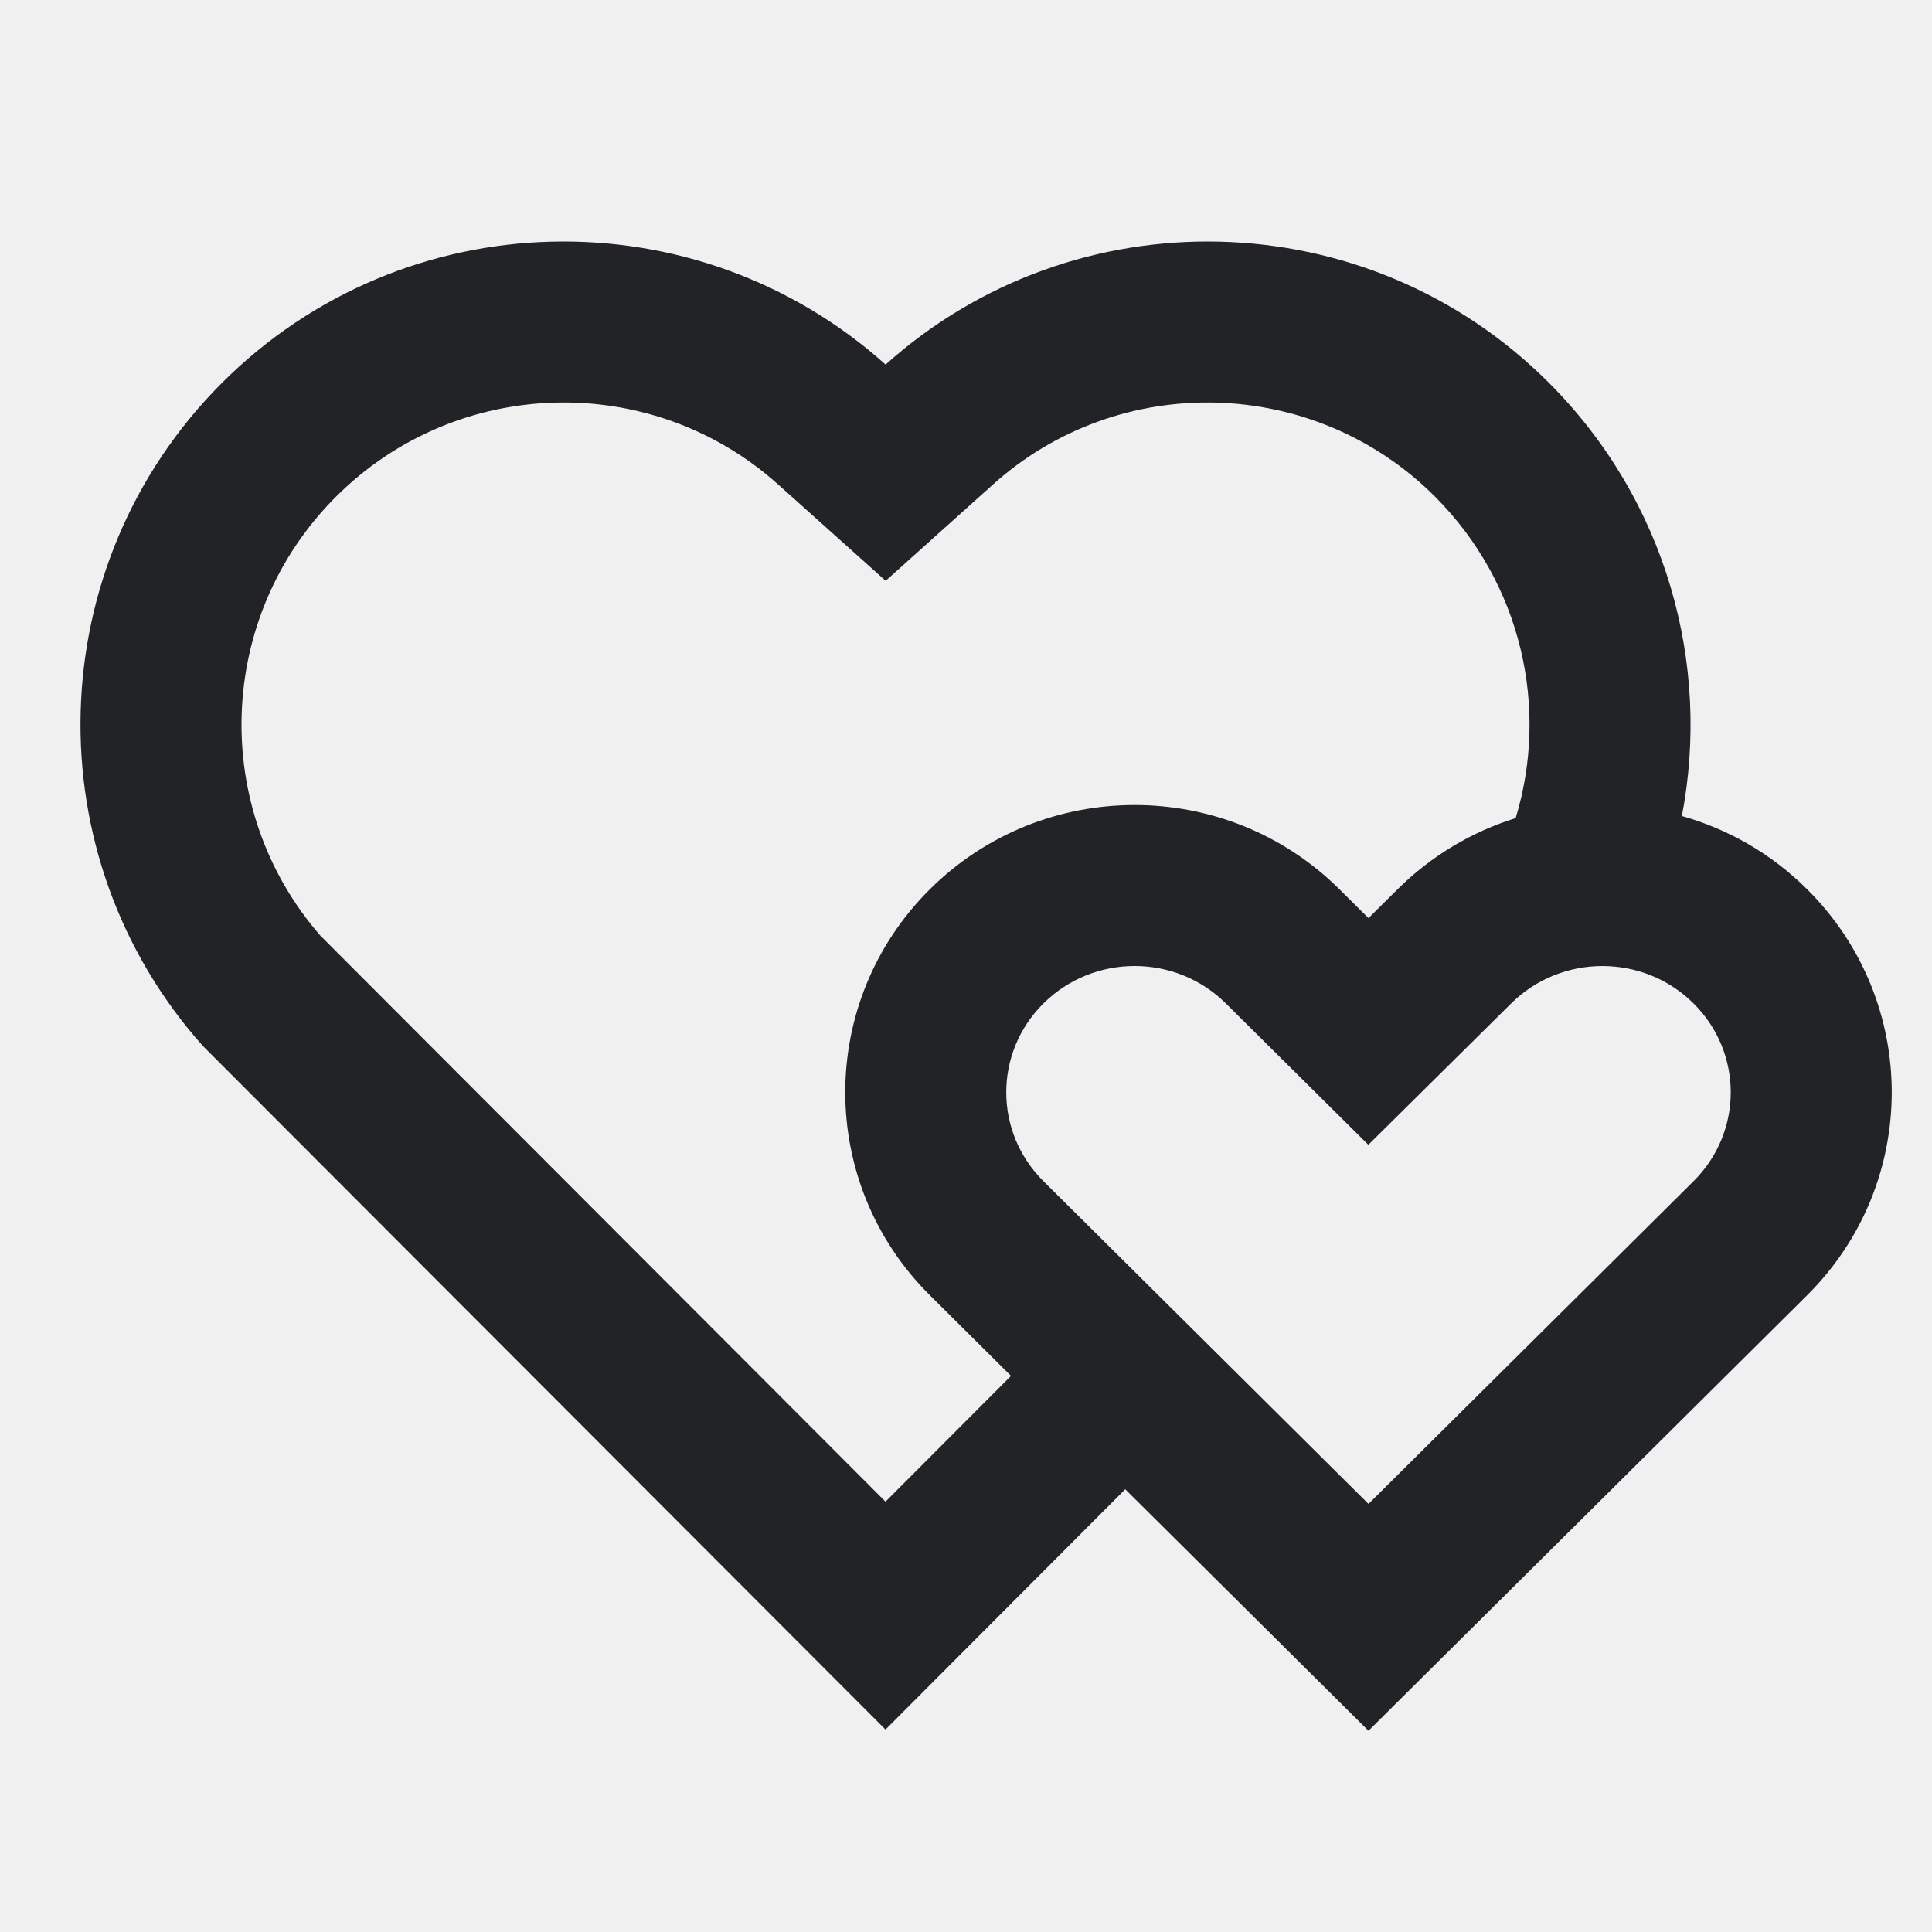
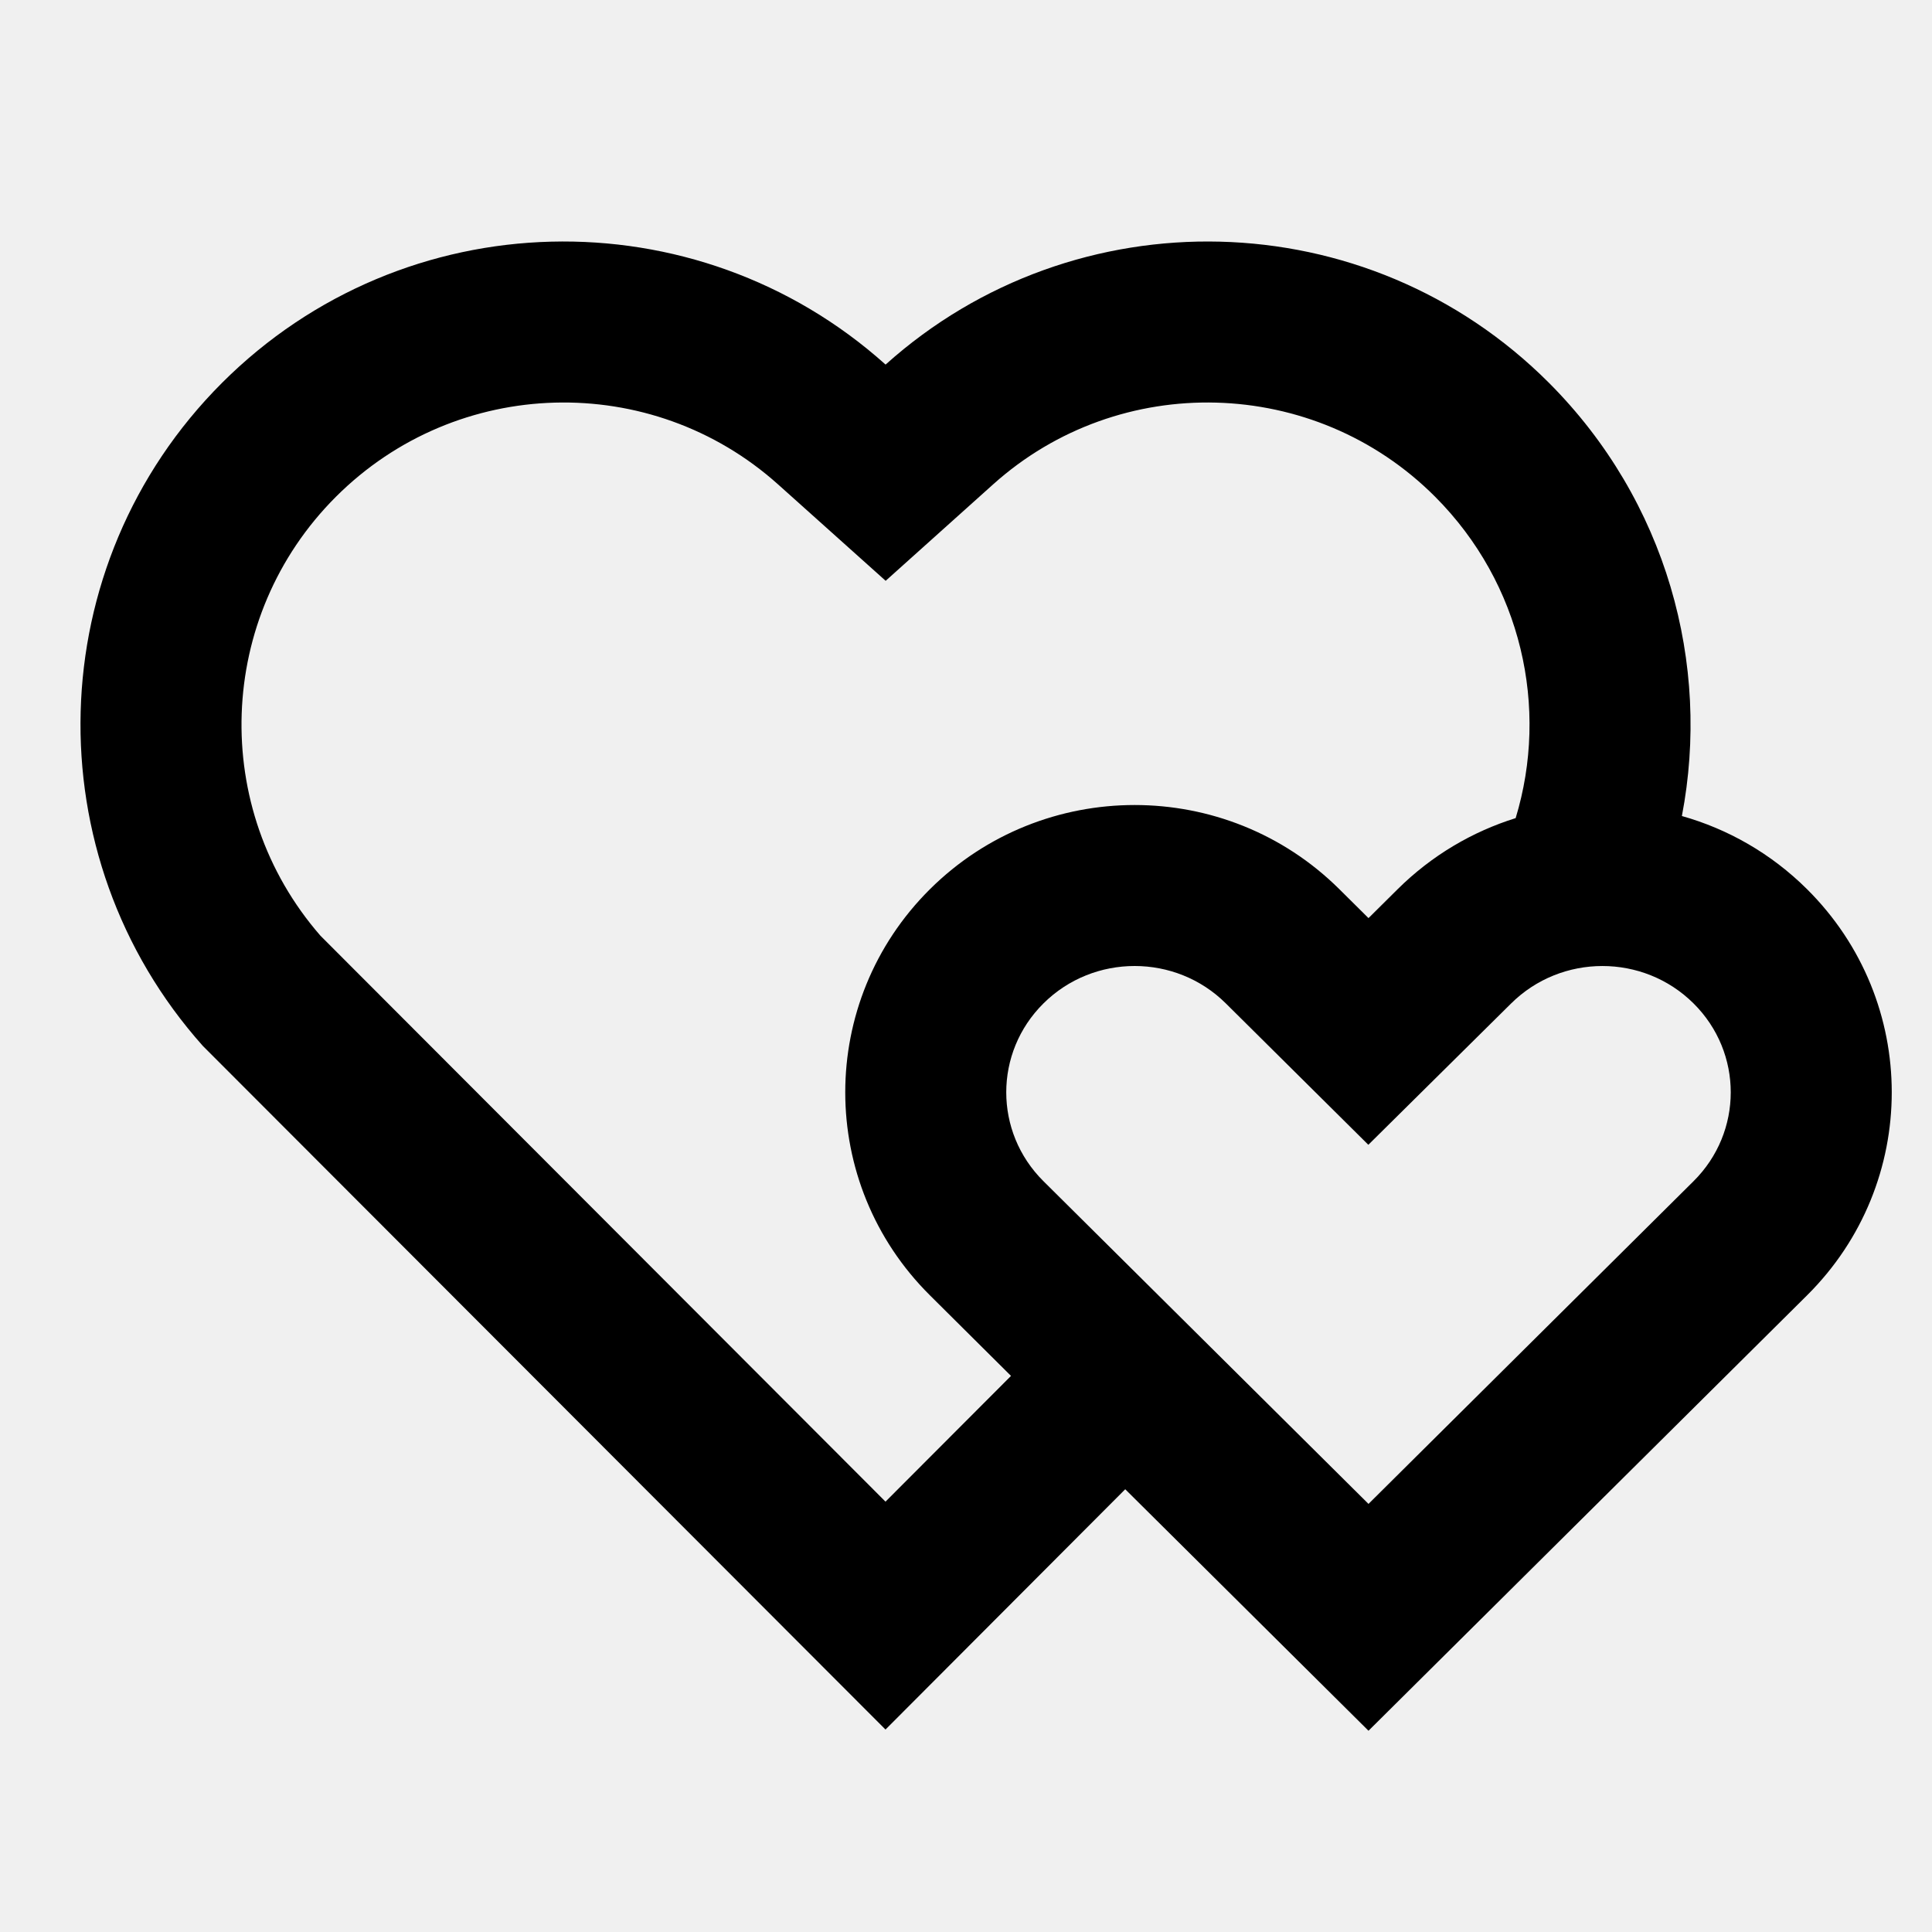
<svg xmlns="http://www.w3.org/2000/svg" width="24" height="24" viewBox="0 0 24 24" fill="none">
  <g clip-path="url(#clip0_534_21905)">
-     <path d="M19.243 4.757C20.705 6.223 21.255 8.25 20.893 10.137C21.461 10.297 21.999 10.6 22.447 11.045C23.851 12.439 23.851 14.699 22.447 16.092L17 21.5L13.978 18.5L11 21.485L2.52 12.993C0.417 10.637 0.496 7.019 2.757 4.757C5.022 2.493 8.645 2.417 11.001 4.529C13.35 2.42 16.98 2.49 19.243 4.757ZM12.962 12.465C12.346 13.076 12.346 14.062 12.962 14.673L17 18.682L21.038 14.673C21.654 14.062 21.654 13.076 21.038 12.465C20.414 11.845 19.396 11.845 18.77 12.467L16.998 14.221L15.591 12.825L15.228 12.465C14.604 11.845 13.586 11.845 12.962 12.465ZM4.172 6.172C2.682 7.662 2.607 10.047 3.98 11.623L11 18.654L12.559 17.092L11.553 16.092C10.149 14.699 10.149 12.439 11.553 11.045C12.957 9.652 15.233 9.652 16.637 11.045L17 11.405L17.363 11.045C17.788 10.624 18.293 10.33 18.828 10.163C19.244 8.796 18.906 7.251 17.827 6.17C16.327 4.668 13.907 4.607 12.337 6.017L11.002 7.215L9.666 6.018C8.091 4.606 5.676 4.668 4.172 6.172Z" fill="#222326" />
+     <path d="M19.243 4.757C20.705 6.223 21.255 8.25 20.893 10.137C21.461 10.297 21.999 10.6 22.447 11.045C23.851 12.439 23.851 14.699 22.447 16.092L17 21.5L13.978 18.5L11 21.485L2.52 12.993C0.417 10.637 0.496 7.019 2.757 4.757C5.022 2.493 8.645 2.417 11.001 4.529C13.35 2.42 16.98 2.49 19.243 4.757ZM12.962 12.465C12.346 13.076 12.346 14.062 12.962 14.673L17 18.682L21.038 14.673C21.654 14.062 21.654 13.076 21.038 12.465C20.414 11.845 19.396 11.845 18.77 12.467L16.998 14.221L15.591 12.825L15.228 12.465C14.604 11.845 13.586 11.845 12.962 12.465ZM4.172 6.172C2.682 7.662 2.607 10.047 3.98 11.623L11 18.654L12.559 17.092L11.553 16.092C10.149 14.699 10.149 12.439 11.553 11.045C12.957 9.652 15.233 9.652 16.637 11.045L17 11.405L17.363 11.045C17.788 10.624 18.293 10.33 18.828 10.163C19.244 8.796 18.906 7.251 17.827 6.17C16.327 4.668 13.907 4.607 12.337 6.017L11.002 7.215L9.666 6.018C8.091 4.606 5.676 4.668 4.172 6.172Z" fill="currentColor" />
  </g>
  <defs>
    <clipPath id="clip0_534_21905">
      <rect width="24" height="24" fill="white" />
    </clipPath>
  </defs>
</svg>
